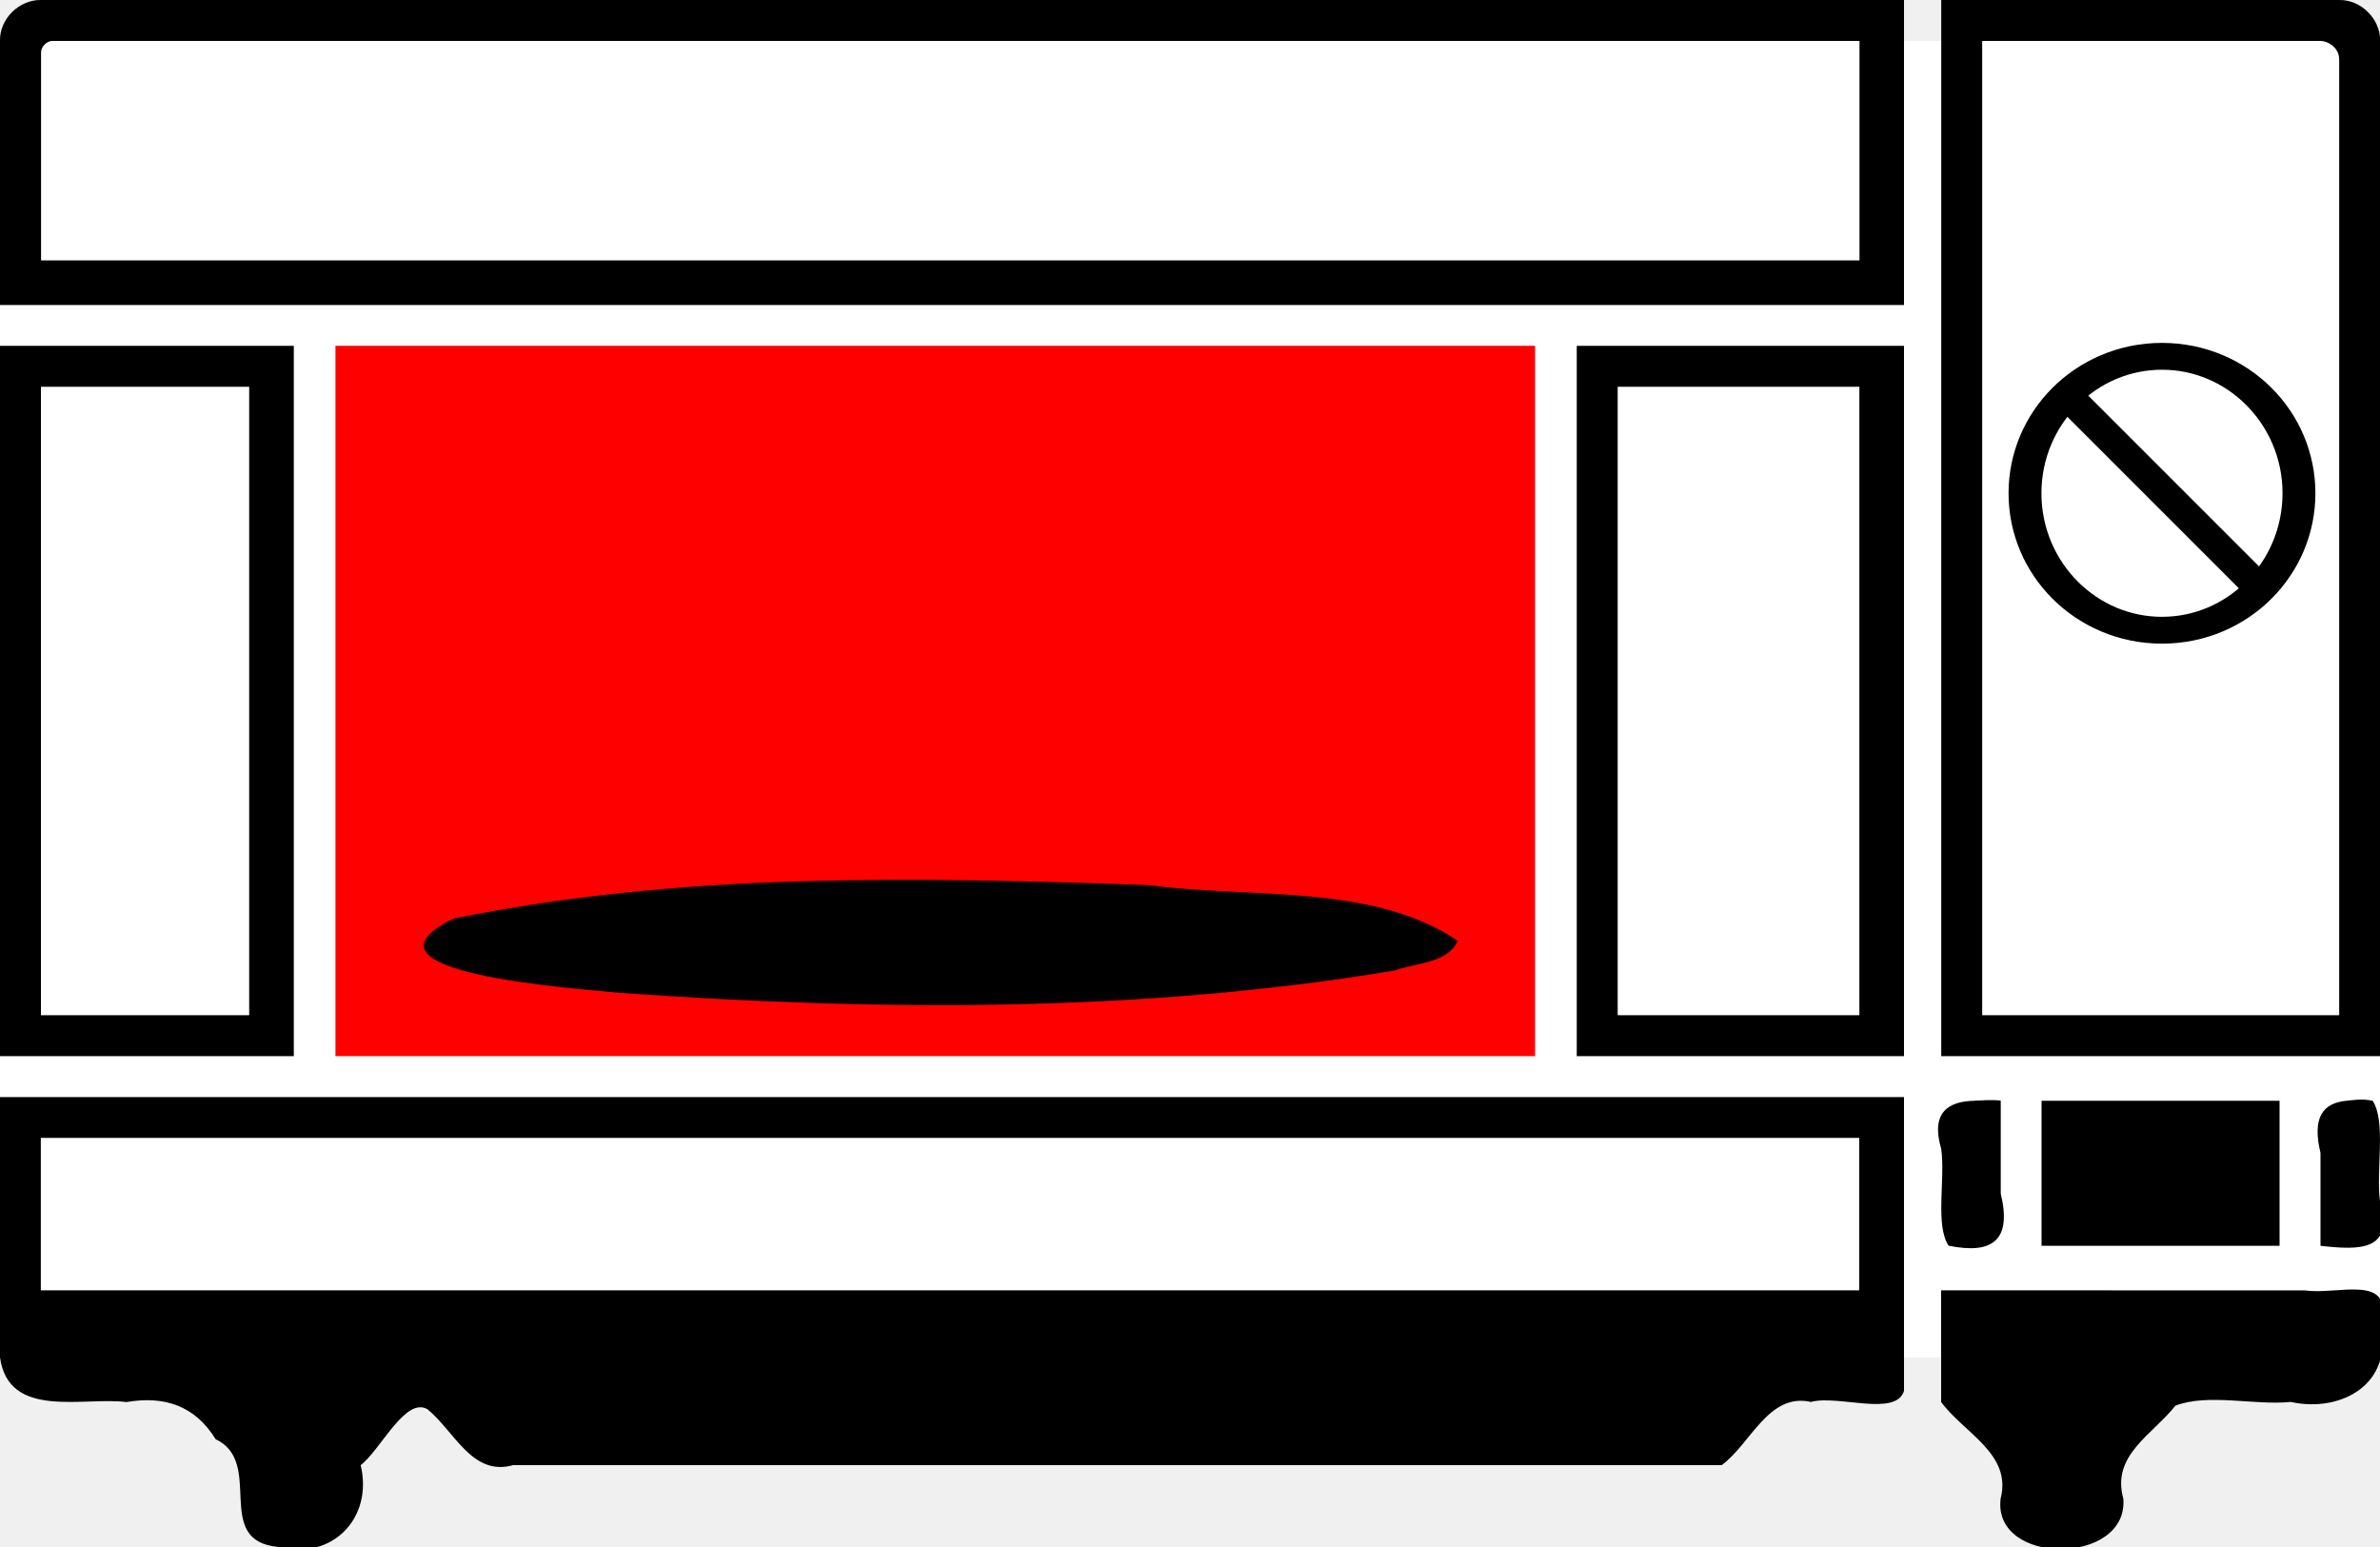
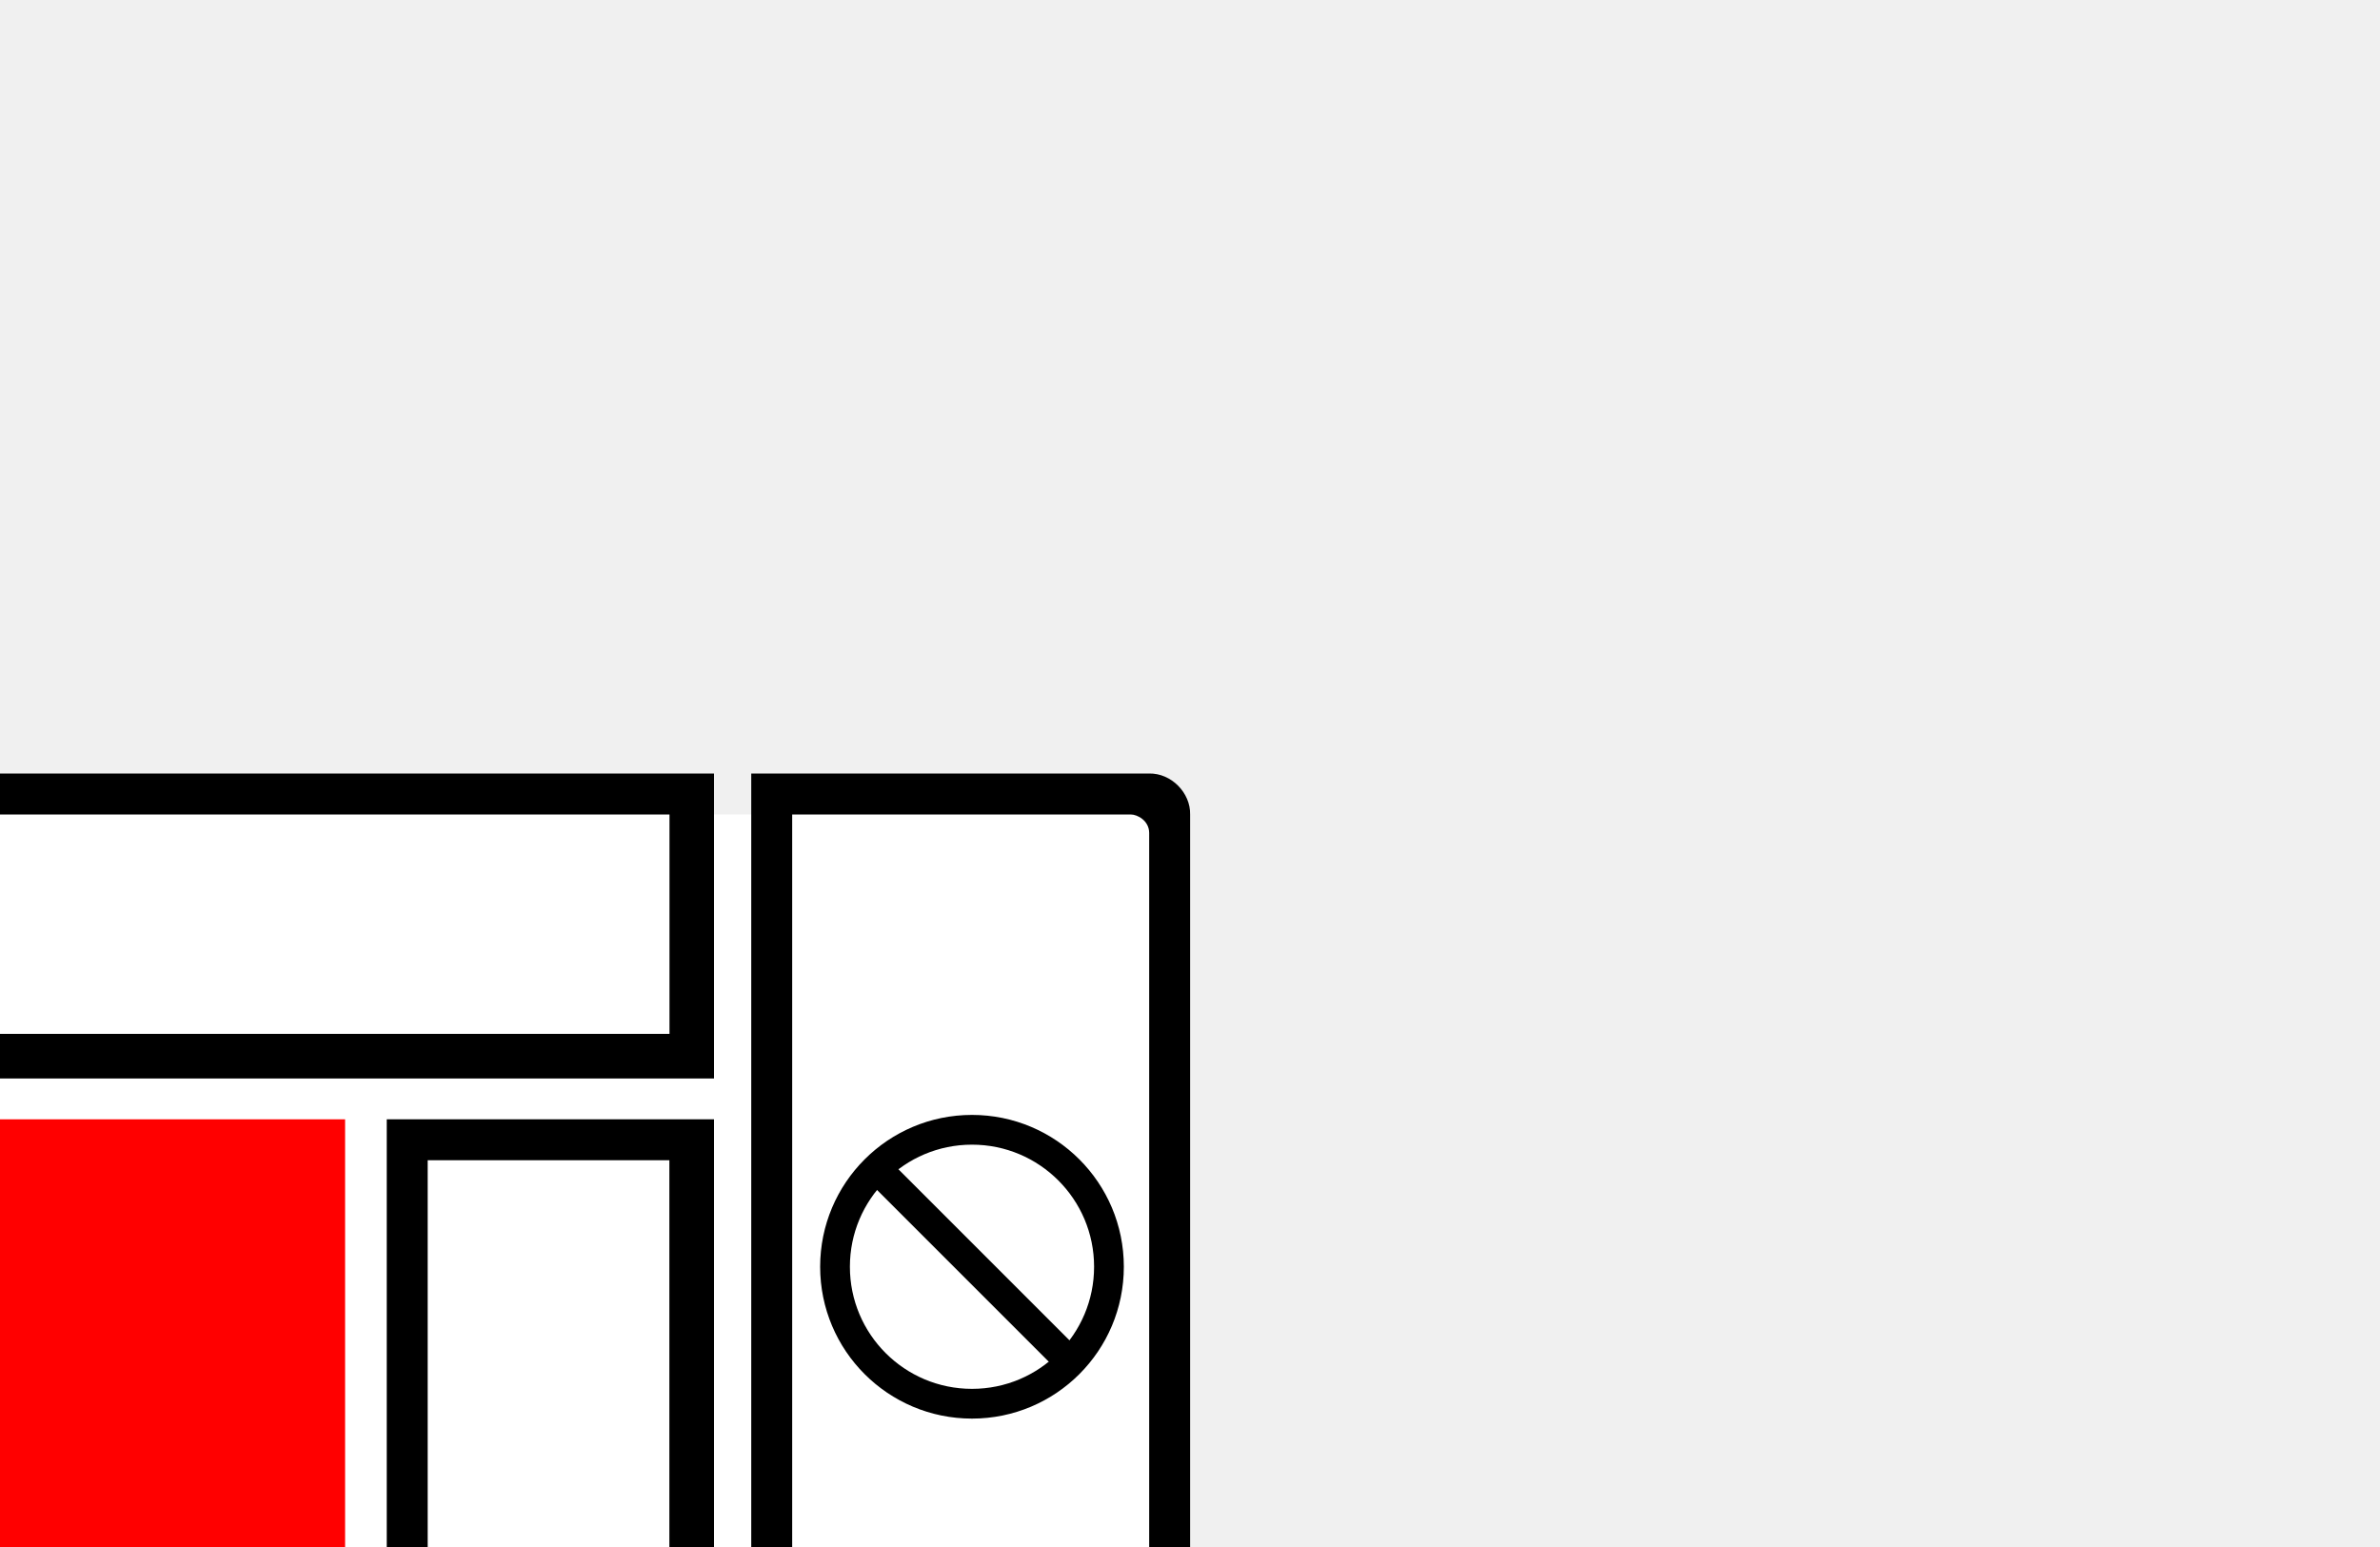
- <svg xmlns="http://www.w3.org/2000/svg" version="1.1" width="20" height="13">
-   <path style="fill:#ffffff;stroke:none" d="m 0,0.344 0,11.062 20,0 0,-11.062 z" />
-   <path style="fill:#ff0000;stroke:none" d="m 2.819,2.906 0,5.969 10.081,0 0,-5.969 z" />
-   <path style="fill:#000000;fill-opacity:1;fill-rule:nonzero;stroke:none" d="M 0.344,0 C 0.158,-0.003 -0.005,0.162 0,0.344 l 0,2.219 16,0 L 16,0 z m 15.969,0 0,8.875 3.688,0 0,-8.531 C 20.005,0.162 19.842,-0.004 19.656,0 z m -15.875,0.344 15.188,0 0,1.844 -15.281,0 0,-1.75 c 0,-0.042 0.045,-0.094 0.094,-0.094 z m 16.219,0 2.844,0 c 0.059,0 0.156,0.054 0.156,0.156 l 0,8.031 -3,0 z M 0,2.906 0,8.875 l 2.469,0 0,-5.969 z m 13.25,0 0,5.969 2.75,0 0,-5.969 z M 0.344,3.25 l 1.75,0 0,5.281 -1.75,0 z m 13.25,0 2.031,0 0,5.281 -2.031,0 z m -6.875,4.156 C 5.739,7.435 4.773,7.524 3.812,7.719 c -0.94,0.46 1.038,0.587 1.406,0.625 2.158,0.152 4.36,0.168 6.5,-0.188 C 11.885,8.092 12.168,8.097 12.25,7.906 11.531,7.42 10.505,7.553 9.656,7.438 8.681,7.403 7.698,7.377 6.719,7.406 z M 0,9.219 c -3.1758993e-5,0.732 1.1131841e-4,1.455 0,2.188 0.073,0.523 0.697,0.329 1.062,0.375 0.32,-0.054 0.575,0.029 0.75,0.312 0.417,0.197 -0.034,0.857 0.531,0.906 0.45,0.114 0.794,-0.243 0.688,-0.688 0.166,-0.126 0.376,-0.58 0.562,-0.469 0.228,0.187 0.375,0.566 0.719,0.469 l 10.156,0 c 0.245,-0.18 0.393,-0.611 0.75,-0.531 C 15.444,11.719 15.933,11.909 16,11.688 L 16,9.219 z M 16.594,9.25 c -0.217,0.004 -0.373,0.093 -0.281,0.406 0.035,0.253 -0.053,0.64 0.062,0.812 0.372,0.076 0.532,-0.048 0.438,-0.438 l 0,-0.781 c -0.083,-0.01 -0.146,-0.001 -0.219,0 z m 0.562,0 0,1.219 2,0 0,-1.219 z m 2.562,0 C 19.516,9.269 19.429,9.395 19.5,9.688 l 0,0.781 c 0.333,0.038 0.623,0.043 0.5,-0.375 C 19.965,9.84 20.053,9.422 19.938,9.25 19.845,9.231 19.786,9.244 19.719,9.25 z m -19.375,0.312 15.281,0 0,1.281 -15.281,0 z m 15.969,1.281 0,0.938 c 0.191,0.262 0.597,0.435 0.5,0.812 -0.071,0.568 1.077,0.564 1.031,0 -0.102,-0.365 0.244,-0.535 0.438,-0.781 0.278,-0.105 0.659,-6.3e-4 0.969,-0.031 0.433,0.095 0.873,-0.162 0.75,-0.656 0.131,-0.43 -0.365,-0.241 -0.625,-0.281 z" />
-   <path style="fill:none;stroke:#000000;stroke-width:0.3;stroke-miterlimit:4;stroke-dasharray:none" d="m 18.344,3.156 a 1.25,1.531 0 1 1 -2.5,0 1.25,1.531 0 1 1 2.5,0 z" transform="matrix(0.9208981,0,0,0.7517535,2.426086,1.772591)" />
-   <path style="fill:none;stroke:#000000;stroke-width:0.25;stroke-linecap:butt;stroke-linejoin:miter;stroke-miterlimit:4;stroke-opacity:1;stroke-dasharray:none" d="m 17.406,3.359 1.555,1.555" />
+ <svg xmlns="http://www.w3.org/2000/svg" width="20" height="13" version="1.1">
+   <path style="fill:#ffffff;stroke:none" d="m -10,6.844 0,11.062 20,0 0,-11.062 z" />
+   <path style="fill:#ff0000;stroke:none" d="m -7.181,9.406 0,5.969 10.081,0 0,-5.969 z" />
+   <path style="fill:#000000;fill-opacity:1;fill-rule:nonzero;stroke:none" d="M -9.656,6.5 C -9.842,6.497 -10.005,6.662 -10,6.844 l 0,2.219 16,0 L 6,6.5 Z m 15.969,0 0,8.875 3.688,0 0,-8.531 C 10.005,6.662 9.842,6.496 9.656,6.5 Z m -15.875,0.344 15.188,0 0,1.844 -15.281,0 0,-1.75 c 0,-0.042 0.045,-0.094 0.094,-0.094 z m 16.219,0 2.844,0 c 0.059,0 0.156,0.054 0.156,0.156 l 0,8.031 -3,0 z M -10,9.406 l 0,5.969 2.469,0 0,-5.969 z m 13.25,0 0,5.969 2.75,0 0,-5.969 z M -9.656,9.75 l 1.75,0 0,5.281 -1.75,0 z m 13.25,0 2.031,0 0,5.281 -2.031,0 z m -6.875,4.156 c -0.979,0.029 -1.946,0.118 -2.906,0.312 -0.94,0.46 1.038,0.587 1.406,0.625 2.158,0.152 4.36,0.168 6.5,-0.188 0.166,-0.064 0.45,-0.059 0.531,-0.25 -0.719,-0.486 -1.745,-0.353 -2.594,-0.469 -0.975,-0.035 -1.958,-0.06 -2.938,-0.031 z M -10,15.719 c -3.2e-5,0.732 1.113e-4,1.455 0,2.188 0.073,0.523 0.697,0.329 1.062,0.375 0.32,-0.054 0.575,0.029 0.75,0.312 0.417,0.197 -0.034,0.857 0.531,0.906 0.45,0.114 0.794,-0.243 0.688,-0.688 0.166,-0.126 0.376,-0.58 0.562,-0.469 0.228,0.187 0.375,0.566 0.719,0.469 l 10.156,0 c 0.245,-0.18 0.393,-0.611 0.75,-0.531 C 5.444,18.219 5.933,18.409 6,18.188 L 6,15.719 Z M 6.594,15.75 c -0.217,0.004 -0.373,0.093 -0.281,0.406 0.035,0.253 -0.053,0.64 0.062,0.812 0.372,0.076 0.532,-0.048 0.438,-0.438 l 0,-0.781 c -0.083,-0.009 -0.146,-0.001 -0.219,0 z m 0.562,0 0,1.219 2,0 0,-1.219 z m 2.562,0 C 9.516,15.769 9.429,15.895 9.5,16.188 l 0,0.781 c 0.333,0.038 0.623,0.043 0.5,-0.375 -0.035,-0.253 0.053,-0.671 -0.062,-0.844 -0.093,-0.019 -0.151,-0.006 -0.219,0 z m -19.375,0.312 15.281,0 0,1.281 -15.281,0 z m 15.969,1.281 0,0.938 c 0.191,0.262 0.597,0.435 0.5,0.812 -0.071,0.568 1.077,0.564 1.031,0 C 7.742,18.729 8.088,18.559 8.281,18.312 8.559,18.208 8.94,18.312 9.25,18.281 9.683,18.376 10.123,18.12 10,17.625 10.131,17.195 9.635,17.384 9.375,17.344 Z" />
+   <path style="fill:none;stroke:#000000;stroke-width:0.25;stroke-miterlimit:4;stroke-dasharray:none" d="m 9.319,10.645 a 1.151,1.151 0 0 1 -2.302,0 1.151,1.151 0 1 1 2.302,0 z" />
+   <path style="fill:none;stroke:#000000;stroke-width:0.25;stroke-linecap:butt;stroke-linejoin:miter;stroke-miterlimit:4;stroke-dasharray:none;stroke-opacity:1" d="m 7.406,9.859 1.555,1.555" />
</svg>
